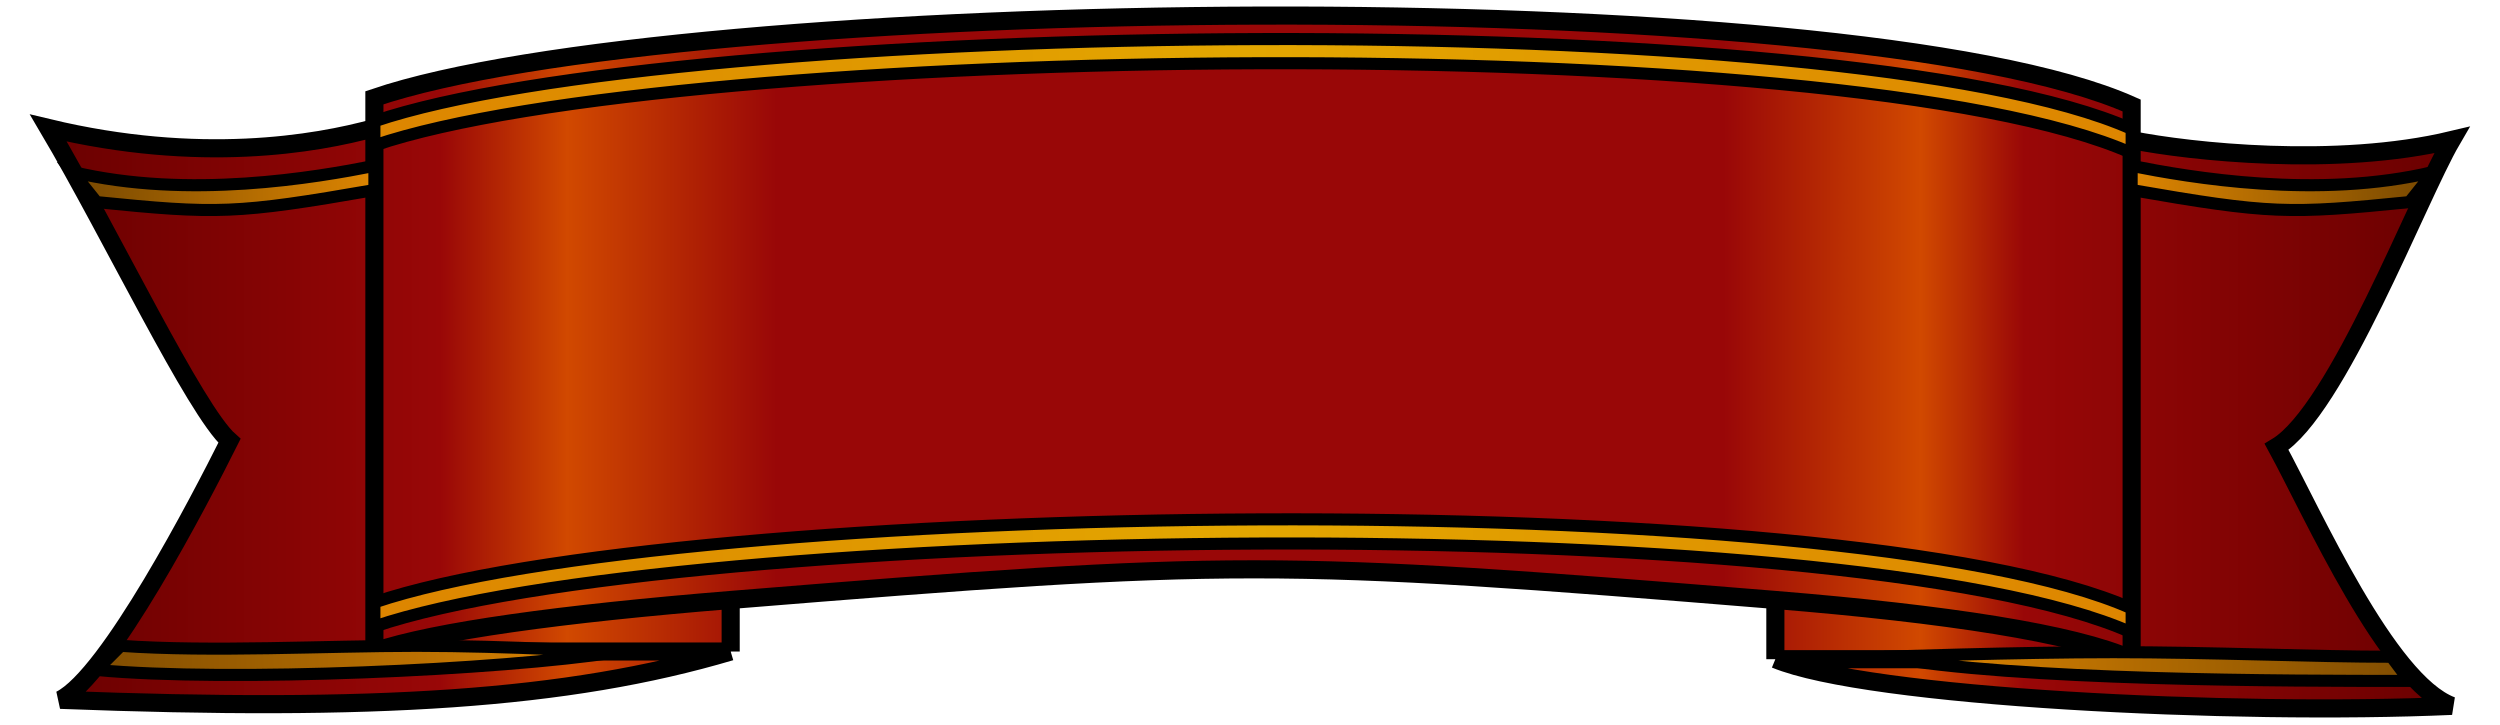
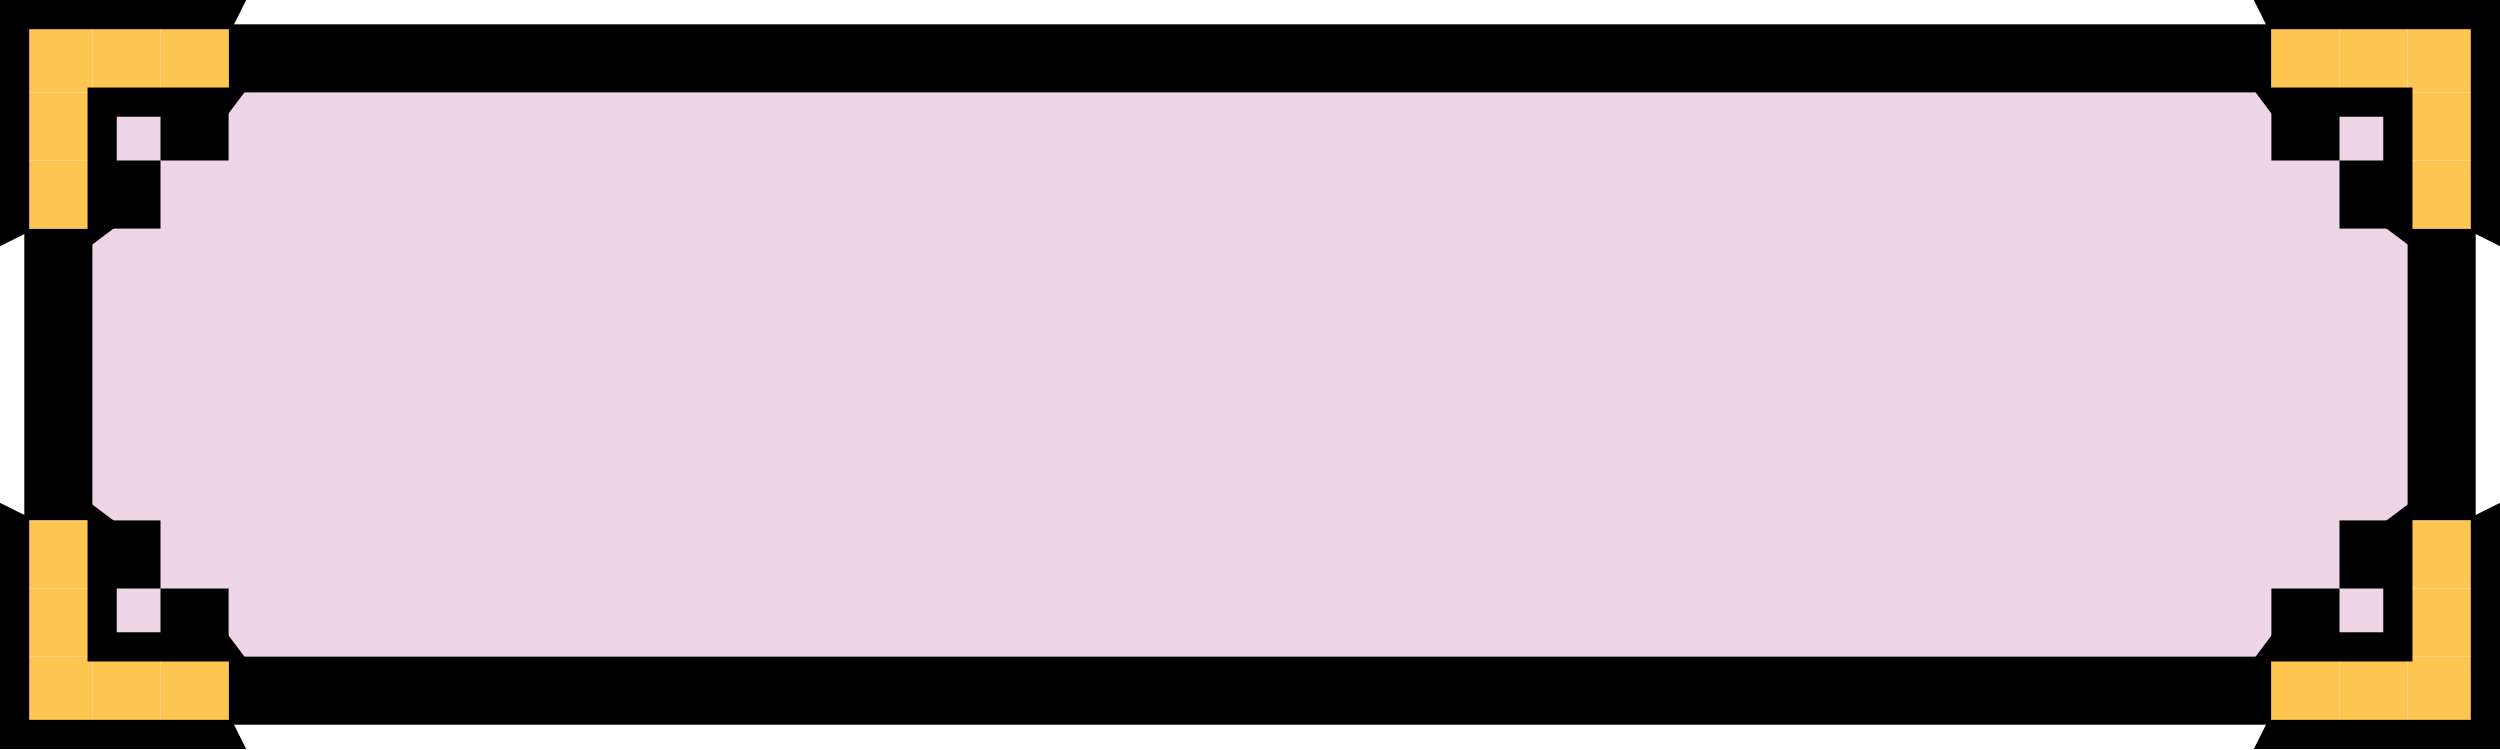
- <svg xmlns="http://www.w3.org/2000/svg" width="207" height="60" viewBox="0 0 207 60" fill="none">
-   <path d="M31 8.098C56 -0.402 153 -1.767 176.5 8.733V11.598C181.333 12.553 193.4 13.889 203 11.598C200.2 16.398 193.5 34 188.5 37C191.5 42.5 197.667 56.445 203 58.445C185 59.245 154.667 57.747 147 54.581V49.677C105.575 46.294 102.111 46.296 60.5 49.677V53.945C47 57.945 31 58.945 5 57.945C9 55.945 16.5 41.5 19 36.5C16.167 34 9.2 19.398 4 10.598C16.5 13.598 26.167 11.931 31 10.598V8.098Z" fill="url(#paint0_linear_9_22)" />
-   <path d="M31 53.945H60.5M31 53.945C35.994 52.247 46.576 50.809 60.5 49.677M31 53.945V10.598M176.5 54.581H147M176.5 54.581C171.724 52.447 161.103 50.829 147 49.677M176.5 54.581V11.598M147 54.581V49.677M147 54.581C154.667 57.747 185 59.245 203 58.445C197.667 56.445 191.5 42.5 188.5 37C193.5 34 200.2 16.398 203 11.598C193.4 13.889 181.333 12.553 176.5 11.598M147 49.677C105.575 46.294 102.111 46.296 60.5 49.677M60.5 53.945V49.677M60.5 53.945C47 57.945 31 58.945 5 57.945C9 55.945 16.5 41.5 19 36.5C16.167 34 9.2 19.398 4 10.598C16.5 13.598 26.167 11.931 31 10.598M176.5 11.598V8.733C153 -1.767 56 -0.402 31 8.098V10.598" stroke="black" stroke-width="1.5" />
-   <path d="M201.5 14.233C191.9 16.525 181.333 14.688 176.5 13.733V15.733C188 17.733 189.5 17.733 199.5 16.733L201.5 14.233Z" fill="url(#paint1_linear_9_22)" stroke="black" />
-   <path d="M6 14.233C15.6 16.525 26.167 14.688 31 13.733V15.733C19.5 17.733 18 17.733 8 16.733L6 14.233Z" fill="url(#paint2_linear_9_22)" stroke="black" />
-   <path d="M176.5 10.678C153 0.178 56 1.543 31 10.043V12.043C56 3.543 153 2.178 176.5 12.678V10.678Z" fill="url(#paint3_linear_9_22)" stroke="black" />
-   <path d="M176.5 50.38C153 39.88 56 41.38 31 49.88V51.88C56 43.38 153 41.88 176.5 52.38V50.38Z" fill="url(#paint4_linear_9_22)" stroke="black" />
-   <path d="M156 54.38C167 56.38 189.5 56.38 199.5 56.38L198 54.38C191.667 54.38 183 54 175 54C167 54 156 54.38 156 54.38Z" fill="url(#paint5_linear_9_22)" stroke="black" />
-   <path d="M51 54C41.5 55.474 19 56.5 8 55.474L10 53.474C17.5 54 27 53.474 34.5 53.474C42 53.474 51 54 51 54Z" fill="url(#paint6_linear_9_22)" stroke="black" />
-   <defs>
-     <linearGradient id="paint0_linear_9_22" x1="4" y1="29.244" x2="203" y2="29.244" gradientUnits="userSpaceOnUse">
-       <stop stop-color="#6A0000" />
-       <stop offset="0.163" stop-color="#990707" />
-       <stop offset="0.216" stop-color="#D14900" />
-       <stop offset="0.303" stop-color="#990707" />
-       <stop offset="0.697" stop-color="#990707" />
-       <stop offset="0.779" stop-color="#D14900" />
-       <stop offset="0.822" stop-color="#990707" />
-       <stop offset="1" stop-color="#6A0000" />
-     </linearGradient>
-     <linearGradient id="paint1_linear_9_22" x1="176.5" y1="15.419" x2="201.5" y2="15.419" gradientUnits="userSpaceOnUse">
-       <stop stop-color="#DD8501" />
-       <stop offset="1" stop-color="#774801" />
-     </linearGradient>
-     <linearGradient id="paint2_linear_9_22" x1="31" y1="15.419" x2="6" y2="15.419" gradientUnits="userSpaceOnUse">
-       <stop stop-color="#DD8501" />
-       <stop offset="1" stop-color="#774801" />
-     </linearGradient>
-     <linearGradient id="paint3_linear_9_22" x1="31" y1="7.956" x2="176.5" y2="7.956" gradientUnits="userSpaceOnUse">
-       <stop stop-color="#DD8500" />
-       <stop offset="0.5" stop-color="#E3A700" />
-       <stop offset="1" stop-color="#DD8500" />
-     </linearGradient>
-     <linearGradient id="paint4_linear_9_22" x1="31" y1="48.103" x2="176.5" y2="48.103" gradientUnits="userSpaceOnUse">
-       <stop stop-color="#DD8500" />
-       <stop offset="0.5" stop-color="#E3A700" />
-       <stop offset="1" stop-color="#DD8500" />
-     </linearGradient>
-     <linearGradient id="paint5_linear_9_22" x1="157.5" y1="55.38" x2="199.5" y2="55.38" gradientUnits="userSpaceOnUse">
-       <stop stop-color="#DD8501" />
-       <stop offset="1" stop-color="#804D01" />
-     </linearGradient>
-     <linearGradient id="paint6_linear_9_22" x1="50" y1="54.474" x2="8" y2="54.474" gradientUnits="userSpaceOnUse">
-       <stop stop-color="#DD8501" />
-       <stop offset="1" stop-color="#804D01" />
-     </linearGradient>
-   </defs>
+ <svg xmlns="http://www.w3.org/2000/svg" width="257" height="77" viewBox="0 0 257 77" fill="none">
+   <rect x="9.5" y="9.5" width="238" height="58" fill="#E9CCE1" fill-opacity="0.8" />
+   <rect x="9.5" y="53.5" width="7" height="7" fill="black" />
+   <rect x="16.5" y="60.5" width="7" height="7" fill="black" />
+   <rect x="23.5" y="67.5" width="210" height="7" fill="black" />
+   <rect width="7" height="7" transform="matrix(1 0 0 -1 9.5 23.5)" fill="black" />
+   <rect width="7" height="7" transform="matrix(1 0 0 -1 16.5 16.5)" fill="black" />
+   <rect width="7" height="7" transform="matrix(1 0 0 -1 233.5 16.5)" fill="black" />
+   <rect width="7" height="7" transform="matrix(1 0 0 -1 240.5 23.5)" fill="black" />
+   <rect width="7" height="30" transform="matrix(1 0 0 -1 247.5 53.5)" fill="black" />
+   <rect width="7" height="30" transform="matrix(1 0 0 -1 2.5 53.5)" fill="black" />
+   <rect x="233.5" y="60.5" width="7" height="7" fill="black" />
+   <rect x="240.5" y="53.5" width="7" height="7" fill="black" />
+   <rect width="210" height="7" transform="matrix(1 0 0 -1 23.5 9.5)" fill="black" />
+   <rect width="7" height="7" transform="matrix(1 0 0 -1 16.5 9.5)" fill="#FFC551" />
+   <rect width="7" height="7" transform="matrix(1 0 0 -1 9.5 9.5)" fill="#FFC551" />
+   <rect width="7" height="7" transform="matrix(1 0 0 -1 2.5 9.5)" fill="#FFC551" />
+   <rect width="7" height="7" transform="matrix(1 0 0 -1 2.5 16.5)" fill="#FFC551" />
+   <rect width="7" height="7" transform="matrix(1 0 0 -1 2.5 23.5)" fill="#FFC551" />
+   <rect x="16.5" y="67.5" width="7" height="7" fill="#FFC551" />
+   <rect x="9.5" y="67.5" width="7" height="7" fill="#FFC551" />
+   <rect x="2.5" y="67.5" width="7" height="7" fill="#FFC551" />
+   <rect x="2.5" y="60.5" width="7" height="7" fill="#FFC551" />
+   <rect x="2.5" y="53.5" width="7" height="7" fill="#FFC551" />
+   <rect x="240.5" y="9.5" width="7" height="7" transform="rotate(180 240.5 9.5)" fill="#FFC551" />
+   <rect x="247.5" y="9.5" width="7" height="7" transform="rotate(180 247.5 9.5)" fill="#FFC551" />
+   <rect x="254.5" y="9.5" width="7" height="7" transform="rotate(180 254.5 9.5)" fill="#FFC551" />
+   <rect x="254.5" y="16.5" width="7" height="7" transform="rotate(180 254.5 16.5)" fill="#FFC551" />
+   <rect x="254.5" y="23.5" width="7" height="7" transform="rotate(180 254.5 23.5)" fill="#FFC551" />
+   <rect width="7" height="7" transform="matrix(-1 0 0 1 240.5 67.5)" fill="#FFC551" />
+   <rect width="7" height="7" transform="matrix(-1 0 0 1 247.5 67.5)" fill="#FFC551" />
+   <rect width="7" height="7" transform="matrix(-1 0 0 1 254.5 67.5)" fill="#FFC551" />
+   <rect width="7" height="7" transform="matrix(-1 0 0 1 254.5 60.5)" fill="#FFC551" />
+   <rect width="7" height="7" transform="matrix(-1 0 0 1 254.5 53.5)" fill="#FFC551" />
+   <path d="M24.5 0.5L23.5 2.5H2.5V23.5L0.5 24.5V0.5H24.5Z" fill="black" stroke="black" />
+   <path d="M24.5 9.5L23 11.5H11.5V23L9.5 24.5V9.5H24.5Z" fill="black" stroke="black" />
+   <path d="M24.5 67.5L23 65.5H11.5V54L9.5 52.5V67.5H24.5Z" fill="black" stroke="black" />
+   <path d="M232.5 9.5L234 11.5H245.5V23L247.5 24.5V9.5H232.5Z" fill="black" stroke="black" />
+   <path d="M232.5 67.5L234 65.5H245.5V54L247.5 52.5V67.5H232.5Z" fill="black" stroke="black" />
+   <path d="M232.5 0.5L233.5 2.5H254.5V23.5L256.5 24.5V0.5H232.5Z" fill="black" stroke="black" />
+   <path d="M24.5 76.5L23.5 74.5H2.5V53.5L0.5 52.5V76.5H24.5Z" fill="black" stroke="black" />
+   <path d="M232.5 76.5L233.5 74.5H254.5V53.5L256.5 52.5V76.5H232.5Z" fill="black" stroke="black" />
</svg>
